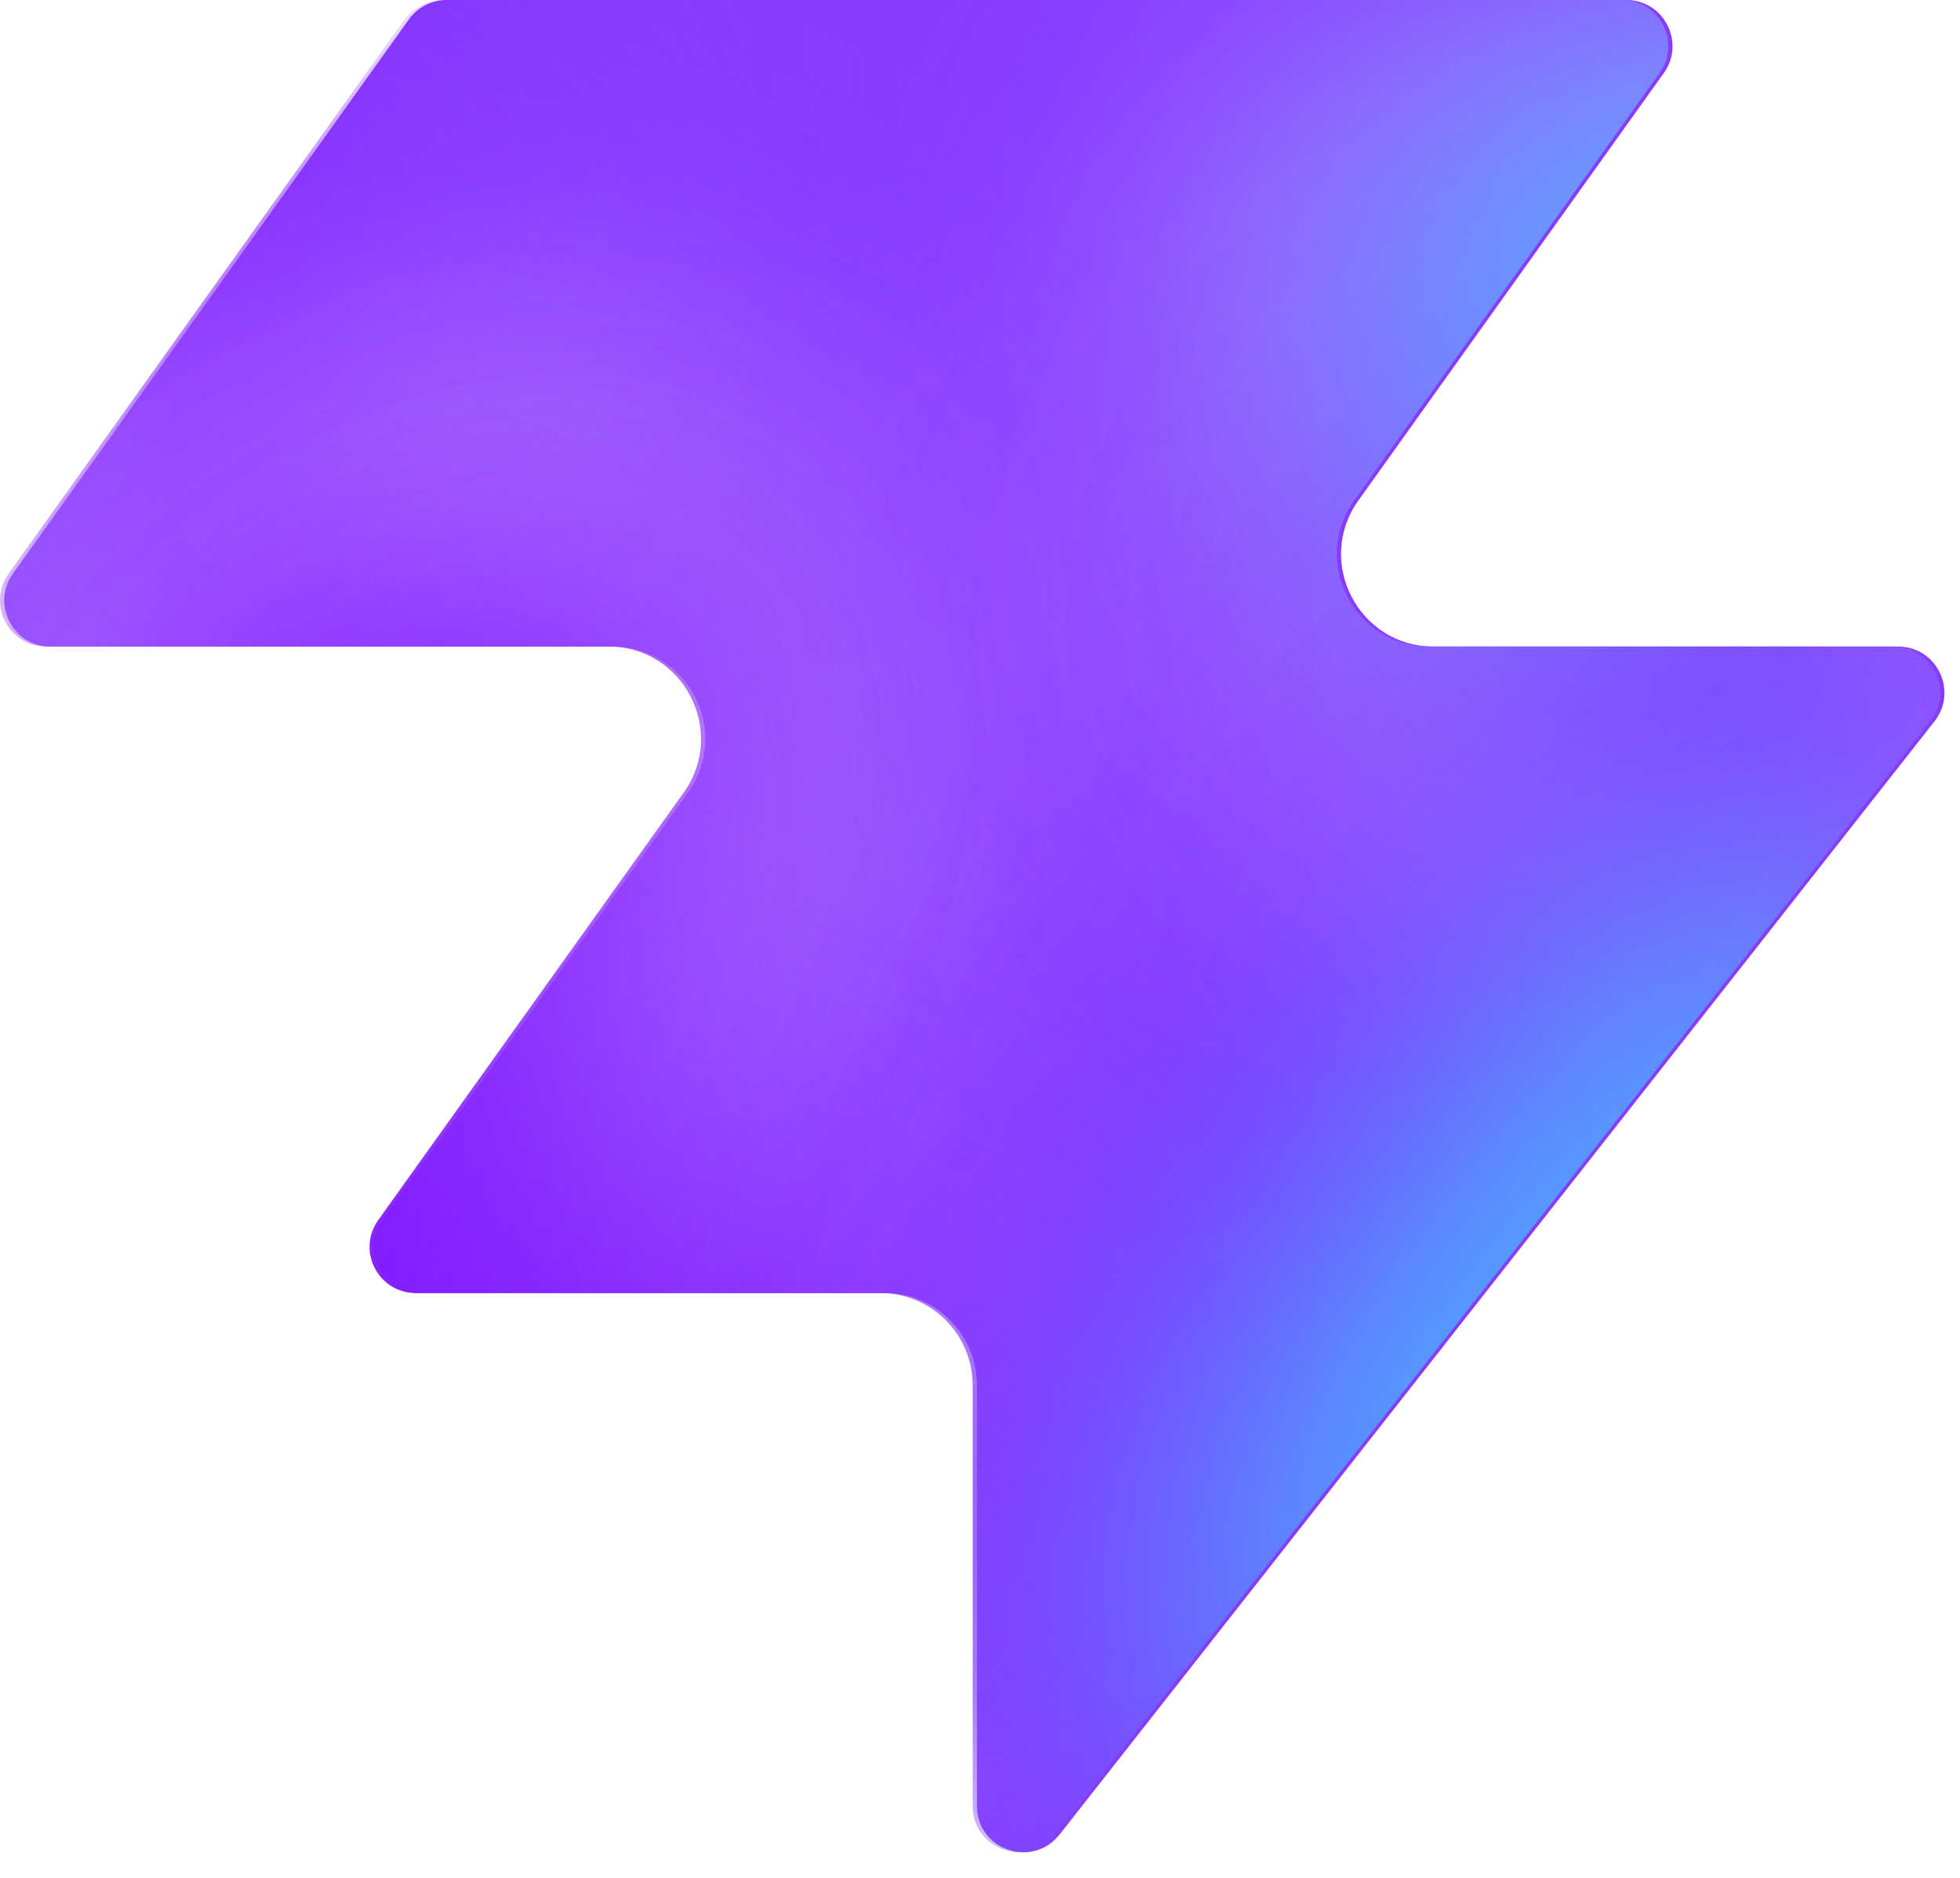
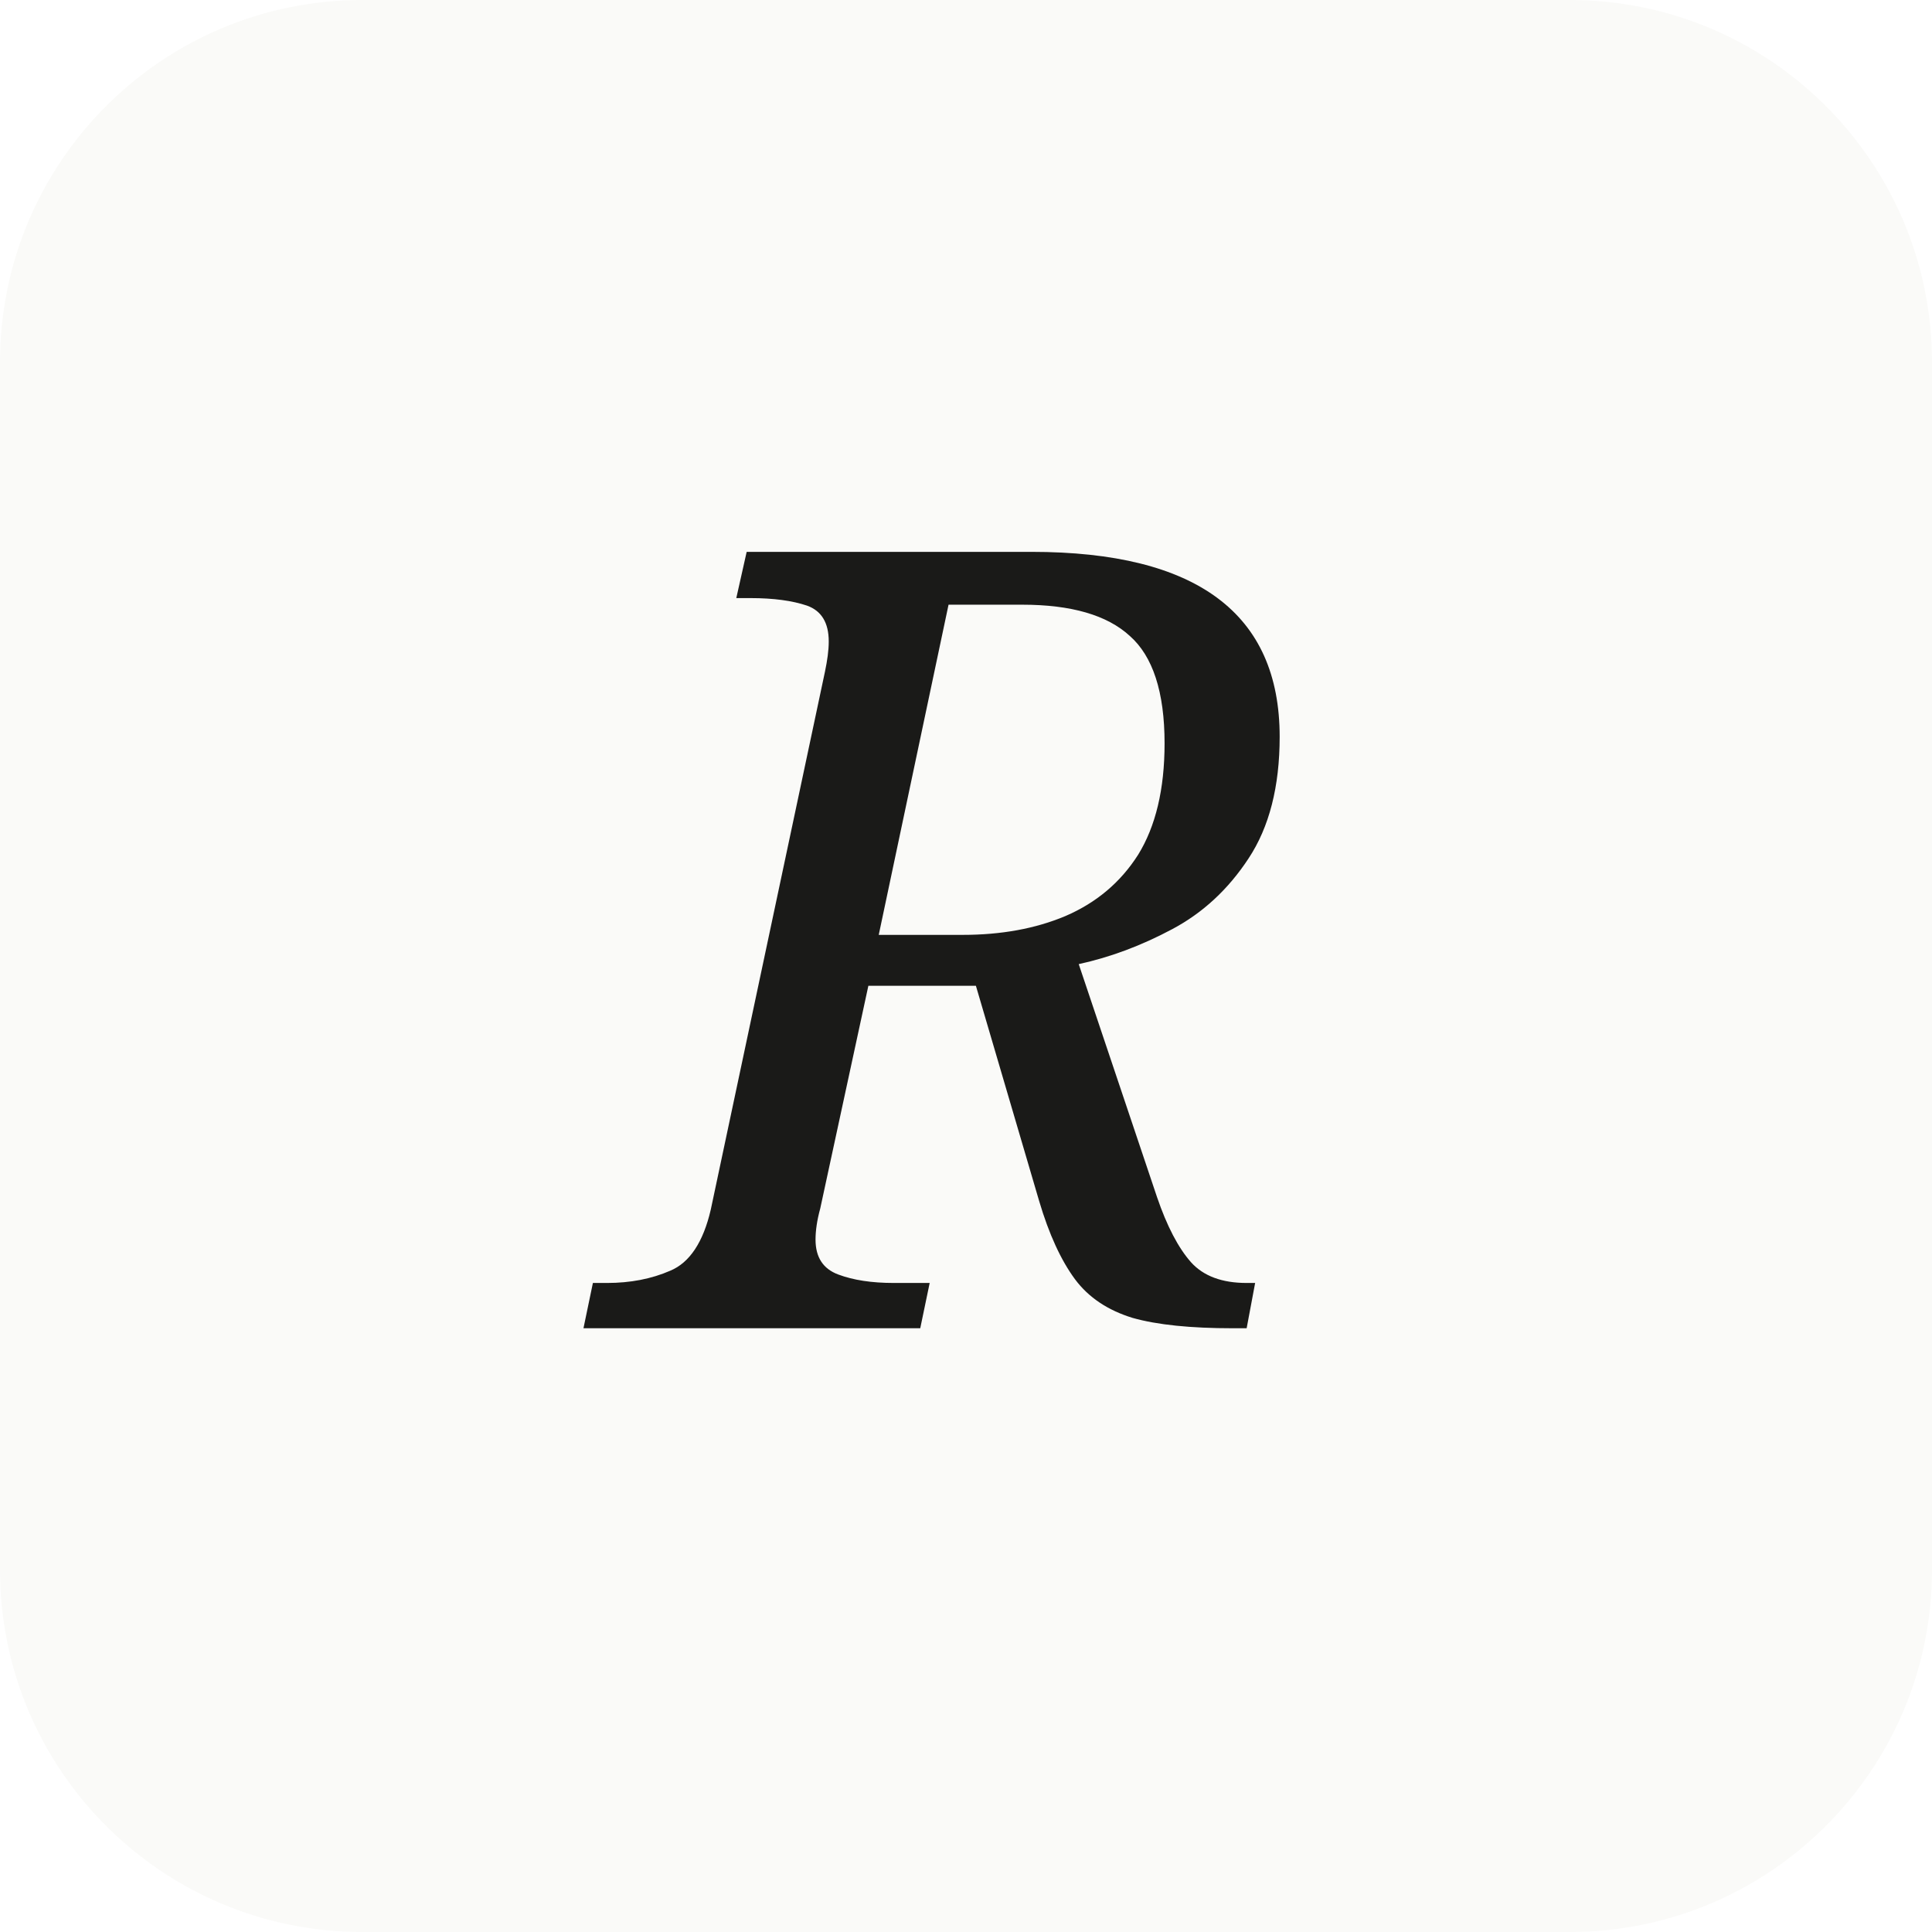
- <svg xmlns="http://www.w3.org/2000/svg" width="48" height="46" fill="none" viewBox="0 0 48 46">
-   <path fill="#863bff" d="M25.946 44.938c-.664.845-2.021.375-2.021-.698V33.937a2.26 2.26 0 0 0-2.262-2.262H10.287c-.92 0-1.456-1.04-.92-1.788l7.48-10.471c1.07-1.497 0-3.578-1.842-3.578H1.237c-.92 0-1.456-1.04-.92-1.788L10.013.474c.214-.297.556-.474.92-.474h28.894c.92 0 1.456 1.04.92 1.788l-7.48 10.471c-1.07 1.498 0 3.579 1.842 3.579h11.377c.943 0 1.473 1.088.89 1.83L25.947 44.94z" style="fill:#863bff;fill:color(display-p3 .525 .23 1);fill-opacity:1" />
-   <mask id="a" width="48" height="46" x="0" y="0" maskUnits="userSpaceOnUse" style="mask-type:alpha">
-     <path fill="#000" d="M25.842 44.938c-.664.844-2.021.375-2.021-.698V33.937a2.26 2.26 0 0 0-2.262-2.262H10.183c-.92 0-1.456-1.04-.92-1.788l7.48-10.471c1.07-1.498 0-3.579-1.842-3.579H1.133c-.92 0-1.456-1.04-.92-1.787L9.91.473c.214-.297.556-.474.92-.474h28.894c.92 0 1.456 1.04.92 1.788l-7.48 10.471c-1.07 1.498 0 3.578 1.842 3.578h11.377c.943 0 1.473 1.088.89 1.832L25.843 44.94z" style="fill:#000;fill-opacity:1" />
-   </mask>
-   <g mask="url(#a)">
-     <g filter="url(#b)">
-       <ellipse cx="5.508" cy="14.704" fill="#ede6ff" rx="5.508" ry="14.704" style="fill:#ede6ff;fill:color(display-p3 .927 .903 1);fill-opacity:1" transform="matrix(.00324 1 1 -.00324 -4.47 31.516)" />
-     </g>
-     <g filter="url(#c)">
-       <ellipse cx="10.399" cy="29.851" fill="#ede6ff" rx="10.399" ry="29.851" style="fill:#ede6ff;fill:color(display-p3 .927 .903 1);fill-opacity:1" transform="matrix(.00324 1 1 -.00324 -39.328 7.883)" />
-     </g>
-     <g filter="url(#d)">
-       <ellipse cx="5.508" cy="30.487" fill="#7e14ff" rx="5.508" ry="30.487" style="fill:#7e14ff;fill:color(display-p3 .492 .077 1);fill-opacity:1" transform="rotate(89.814 -25.913 -14.639)scale(1 -1)" />
-     </g>
-     <g filter="url(#e)">
-       <ellipse cx="5.508" cy="30.599" fill="#7e14ff" rx="5.508" ry="30.599" style="fill:#7e14ff;fill:color(display-p3 .492 .077 1);fill-opacity:1" transform="rotate(89.814 -32.644 -3.334)scale(1 -1)" />
-     </g>
-     <g filter="url(#f)">
-       <ellipse cx="5.508" cy="30.599" fill="#7e14ff" rx="5.508" ry="30.599" style="fill:#7e14ff;fill:color(display-p3 .492 .077 1);fill-opacity:1" transform="matrix(.00324 1 1 -.00324 -34.34 30.47)" />
-     </g>
-     <g filter="url(#g)">
-       <ellipse cx="14.072" cy="22.078" fill="#ede6ff" rx="14.072" ry="22.078" style="fill:#ede6ff;fill:color(display-p3 .927 .903 1);fill-opacity:1" transform="rotate(93.35 24.506 48.493)scale(-1 1)" />
-     </g>
-     <g filter="url(#h)">
-       <ellipse cx="3.47" cy="21.501" fill="#7e14ff" rx="3.47" ry="21.501" style="fill:#7e14ff;fill:color(display-p3 .492 .077 1);fill-opacity:1" transform="rotate(89.009 28.708 47.59)scale(-1 1)" />
-     </g>
-     <g filter="url(#i)">
-       <ellipse cx="3.47" cy="21.501" fill="#7e14ff" rx="3.47" ry="21.501" style="fill:#7e14ff;fill:color(display-p3 .492 .077 1);fill-opacity:1" transform="rotate(89.009 28.708 47.59)scale(-1 1)" />
-     </g>
-     <g filter="url(#j)">
-       <ellipse cx=".387" cy="8.972" fill="#7e14ff" rx="4.407" ry="29.108" style="fill:#7e14ff;fill:color(display-p3 .492 .077 1);fill-opacity:1" transform="rotate(39.51 .387 8.972)" />
-     </g>
-     <g filter="url(#k)">
-       <ellipse cx="47.523" cy="-6.092" fill="#7e14ff" rx="4.407" ry="29.108" style="fill:#7e14ff;fill:color(display-p3 .492 .077 1);fill-opacity:1" transform="rotate(37.892 47.523 -6.092)" />
-     </g>
-     <g filter="url(#l)">
-       <ellipse cx="41.412" cy="6.333" fill="#47bfff" rx="5.971" ry="9.665" style="fill:#47bfff;fill:color(display-p3 .28 .748 1);fill-opacity:1" transform="rotate(37.892 41.412 6.333)" />
-     </g>
-     <g filter="url(#m)">
-       <ellipse cx="-1.879" cy="38.332" fill="#7e14ff" rx="4.407" ry="29.108" style="fill:#7e14ff;fill:color(display-p3 .492 .077 1);fill-opacity:1" transform="rotate(37.892 -1.88 38.332)" />
-     </g>
-     <g filter="url(#n)">
-       <ellipse cx="-1.879" cy="38.332" fill="#7e14ff" rx="4.407" ry="29.108" style="fill:#7e14ff;fill:color(display-p3 .492 .077 1);fill-opacity:1" transform="rotate(37.892 -1.88 38.332)" />
-     </g>
-     <g filter="url(#o)">
-       <ellipse cx="35.651" cy="29.907" fill="#7e14ff" rx="4.407" ry="29.108" style="fill:#7e14ff;fill:color(display-p3 .492 .077 1);fill-opacity:1" transform="rotate(37.892 35.651 29.907)" />
-     </g>
-     <g filter="url(#p)">
-       <ellipse cx="38.418" cy="32.4" fill="#47bfff" rx="5.971" ry="15.297" style="fill:#47bfff;fill:color(display-p3 .28 .748 1);fill-opacity:1" transform="rotate(37.892 38.418 32.4)" />
-     </g>
-   </g>
-   <defs>
-     <filter id="b" width="60.045" height="41.654" x="-19.77" y="16.149" color-interpolation-filters="sRGB" filterUnits="userSpaceOnUse">
-       <feFlood flood-opacity="0" result="BackgroundImageFix" />
-       <feBlend in="SourceGraphic" in2="BackgroundImageFix" result="shape" />
-       <feGaussianBlur result="effect1_foregroundBlur_2002_17158" stdDeviation="7.659" />
-     </filter>
-     <filter id="c" width="90.34" height="51.437" x="-54.613" y="-7.533" color-interpolation-filters="sRGB" filterUnits="userSpaceOnUse">
-       <feFlood flood-opacity="0" result="BackgroundImageFix" />
-       <feBlend in="SourceGraphic" in2="BackgroundImageFix" result="shape" />
-       <feGaussianBlur result="effect1_foregroundBlur_2002_17158" stdDeviation="7.659" />
-     </filter>
-     <filter id="d" width="79.355" height="29.4" x="-49.64" y="2.03" color-interpolation-filters="sRGB" filterUnits="userSpaceOnUse">
-       <feFlood flood-opacity="0" result="BackgroundImageFix" />
-       <feBlend in="SourceGraphic" in2="BackgroundImageFix" result="shape" />
-       <feGaussianBlur result="effect1_foregroundBlur_2002_17158" stdDeviation="4.596" />
-     </filter>
-     <filter id="e" width="79.579" height="29.4" x="-45.045" y="20.029" color-interpolation-filters="sRGB" filterUnits="userSpaceOnUse">
-       <feFlood flood-opacity="0" result="BackgroundImageFix" />
-       <feBlend in="SourceGraphic" in2="BackgroundImageFix" result="shape" />
-       <feGaussianBlur result="effect1_foregroundBlur_2002_17158" stdDeviation="4.596" />
-     </filter>
-     <filter id="f" width="79.579" height="29.4" x="-43.513" y="21.178" color-interpolation-filters="sRGB" filterUnits="userSpaceOnUse">
-       <feFlood flood-opacity="0" result="BackgroundImageFix" />
-       <feBlend in="SourceGraphic" in2="BackgroundImageFix" result="shape" />
-       <feGaussianBlur result="effect1_foregroundBlur_2002_17158" stdDeviation="4.596" />
-     </filter>
-     <filter id="g" width="74.749" height="58.852" x="15.756" y="-17.901" color-interpolation-filters="sRGB" filterUnits="userSpaceOnUse">
-       <feFlood flood-opacity="0" result="BackgroundImageFix" />
-       <feBlend in="SourceGraphic" in2="BackgroundImageFix" result="shape" />
-       <feGaussianBlur result="effect1_foregroundBlur_2002_17158" stdDeviation="7.659" />
-     </filter>
-     <filter id="h" width="61.377" height="25.362" x="23.548" y="2.284" color-interpolation-filters="sRGB" filterUnits="userSpaceOnUse">
-       <feFlood flood-opacity="0" result="BackgroundImageFix" />
-       <feBlend in="SourceGraphic" in2="BackgroundImageFix" result="shape" />
-       <feGaussianBlur result="effect1_foregroundBlur_2002_17158" stdDeviation="4.596" />
-     </filter>
-     <filter id="i" width="61.377" height="25.362" x="23.548" y="2.284" color-interpolation-filters="sRGB" filterUnits="userSpaceOnUse">
-       <feFlood flood-opacity="0" result="BackgroundImageFix" />
-       <feBlend in="SourceGraphic" in2="BackgroundImageFix" result="shape" />
-       <feGaussianBlur result="effect1_foregroundBlur_2002_17158" stdDeviation="4.596" />
-     </filter>
-     <filter id="j" width="56.045" height="63.649" x="-27.636" y="-22.853" color-interpolation-filters="sRGB" filterUnits="userSpaceOnUse">
-       <feFlood flood-opacity="0" result="BackgroundImageFix" />
-       <feBlend in="SourceGraphic" in2="BackgroundImageFix" result="shape" />
-       <feGaussianBlur result="effect1_foregroundBlur_2002_17158" stdDeviation="4.596" />
-     </filter>
-     <filter id="k" width="54.814" height="64.646" x="20.116" y="-38.415" color-interpolation-filters="sRGB" filterUnits="userSpaceOnUse">
-       <feFlood flood-opacity="0" result="BackgroundImageFix" />
-       <feBlend in="SourceGraphic" in2="BackgroundImageFix" result="shape" />
-       <feGaussianBlur result="effect1_foregroundBlur_2002_17158" stdDeviation="4.596" />
-     </filter>
-     <filter id="l" width="33.541" height="35.313" x="24.641" y="-11.323" color-interpolation-filters="sRGB" filterUnits="userSpaceOnUse">
-       <feFlood flood-opacity="0" result="BackgroundImageFix" />
-       <feBlend in="SourceGraphic" in2="BackgroundImageFix" result="shape" />
-       <feGaussianBlur result="effect1_foregroundBlur_2002_17158" stdDeviation="4.596" />
-     </filter>
-     <filter id="m" width="54.814" height="64.646" x="-29.286" y="6.009" color-interpolation-filters="sRGB" filterUnits="userSpaceOnUse">
-       <feFlood flood-opacity="0" result="BackgroundImageFix" />
-       <feBlend in="SourceGraphic" in2="BackgroundImageFix" result="shape" />
-       <feGaussianBlur result="effect1_foregroundBlur_2002_17158" stdDeviation="4.596" />
-     </filter>
-     <filter id="n" width="54.814" height="64.646" x="-29.286" y="6.009" color-interpolation-filters="sRGB" filterUnits="userSpaceOnUse">
-       <feFlood flood-opacity="0" result="BackgroundImageFix" />
-       <feBlend in="SourceGraphic" in2="BackgroundImageFix" result="shape" />
-       <feGaussianBlur result="effect1_foregroundBlur_2002_17158" stdDeviation="4.596" />
-     </filter>
-     <filter id="o" width="54.814" height="64.646" x="8.244" y="-2.416" color-interpolation-filters="sRGB" filterUnits="userSpaceOnUse">
-       <feFlood flood-opacity="0" result="BackgroundImageFix" />
-       <feBlend in="SourceGraphic" in2="BackgroundImageFix" result="shape" />
-       <feGaussianBlur result="effect1_foregroundBlur_2002_17158" stdDeviation="4.596" />
-     </filter>
-     <filter id="p" width="39.409" height="43.623" x="18.713" y="10.588" color-interpolation-filters="sRGB" filterUnits="userSpaceOnUse">
-       <feFlood flood-opacity="0" result="BackgroundImageFix" />
-       <feBlend in="SourceGraphic" in2="BackgroundImageFix" result="shape" />
-       <feGaussianBlur result="effect1_foregroundBlur_2002_17158" stdDeviation="4.596" />
-     </filter>
-   </defs>
+ <svg xmlns="http://www.w3.org/2000/svg" width="32" height="32" viewBox="0 0 32 32">
+   <rect width="32" height="32" rx="6" fill="#FAFAF8" />
+   <text x="16" y="22" font-family="Georgia, serif" font-size="18" font-style="italic" fill="#1A1A18" text-anchor="middle">R</text>
</svg>
